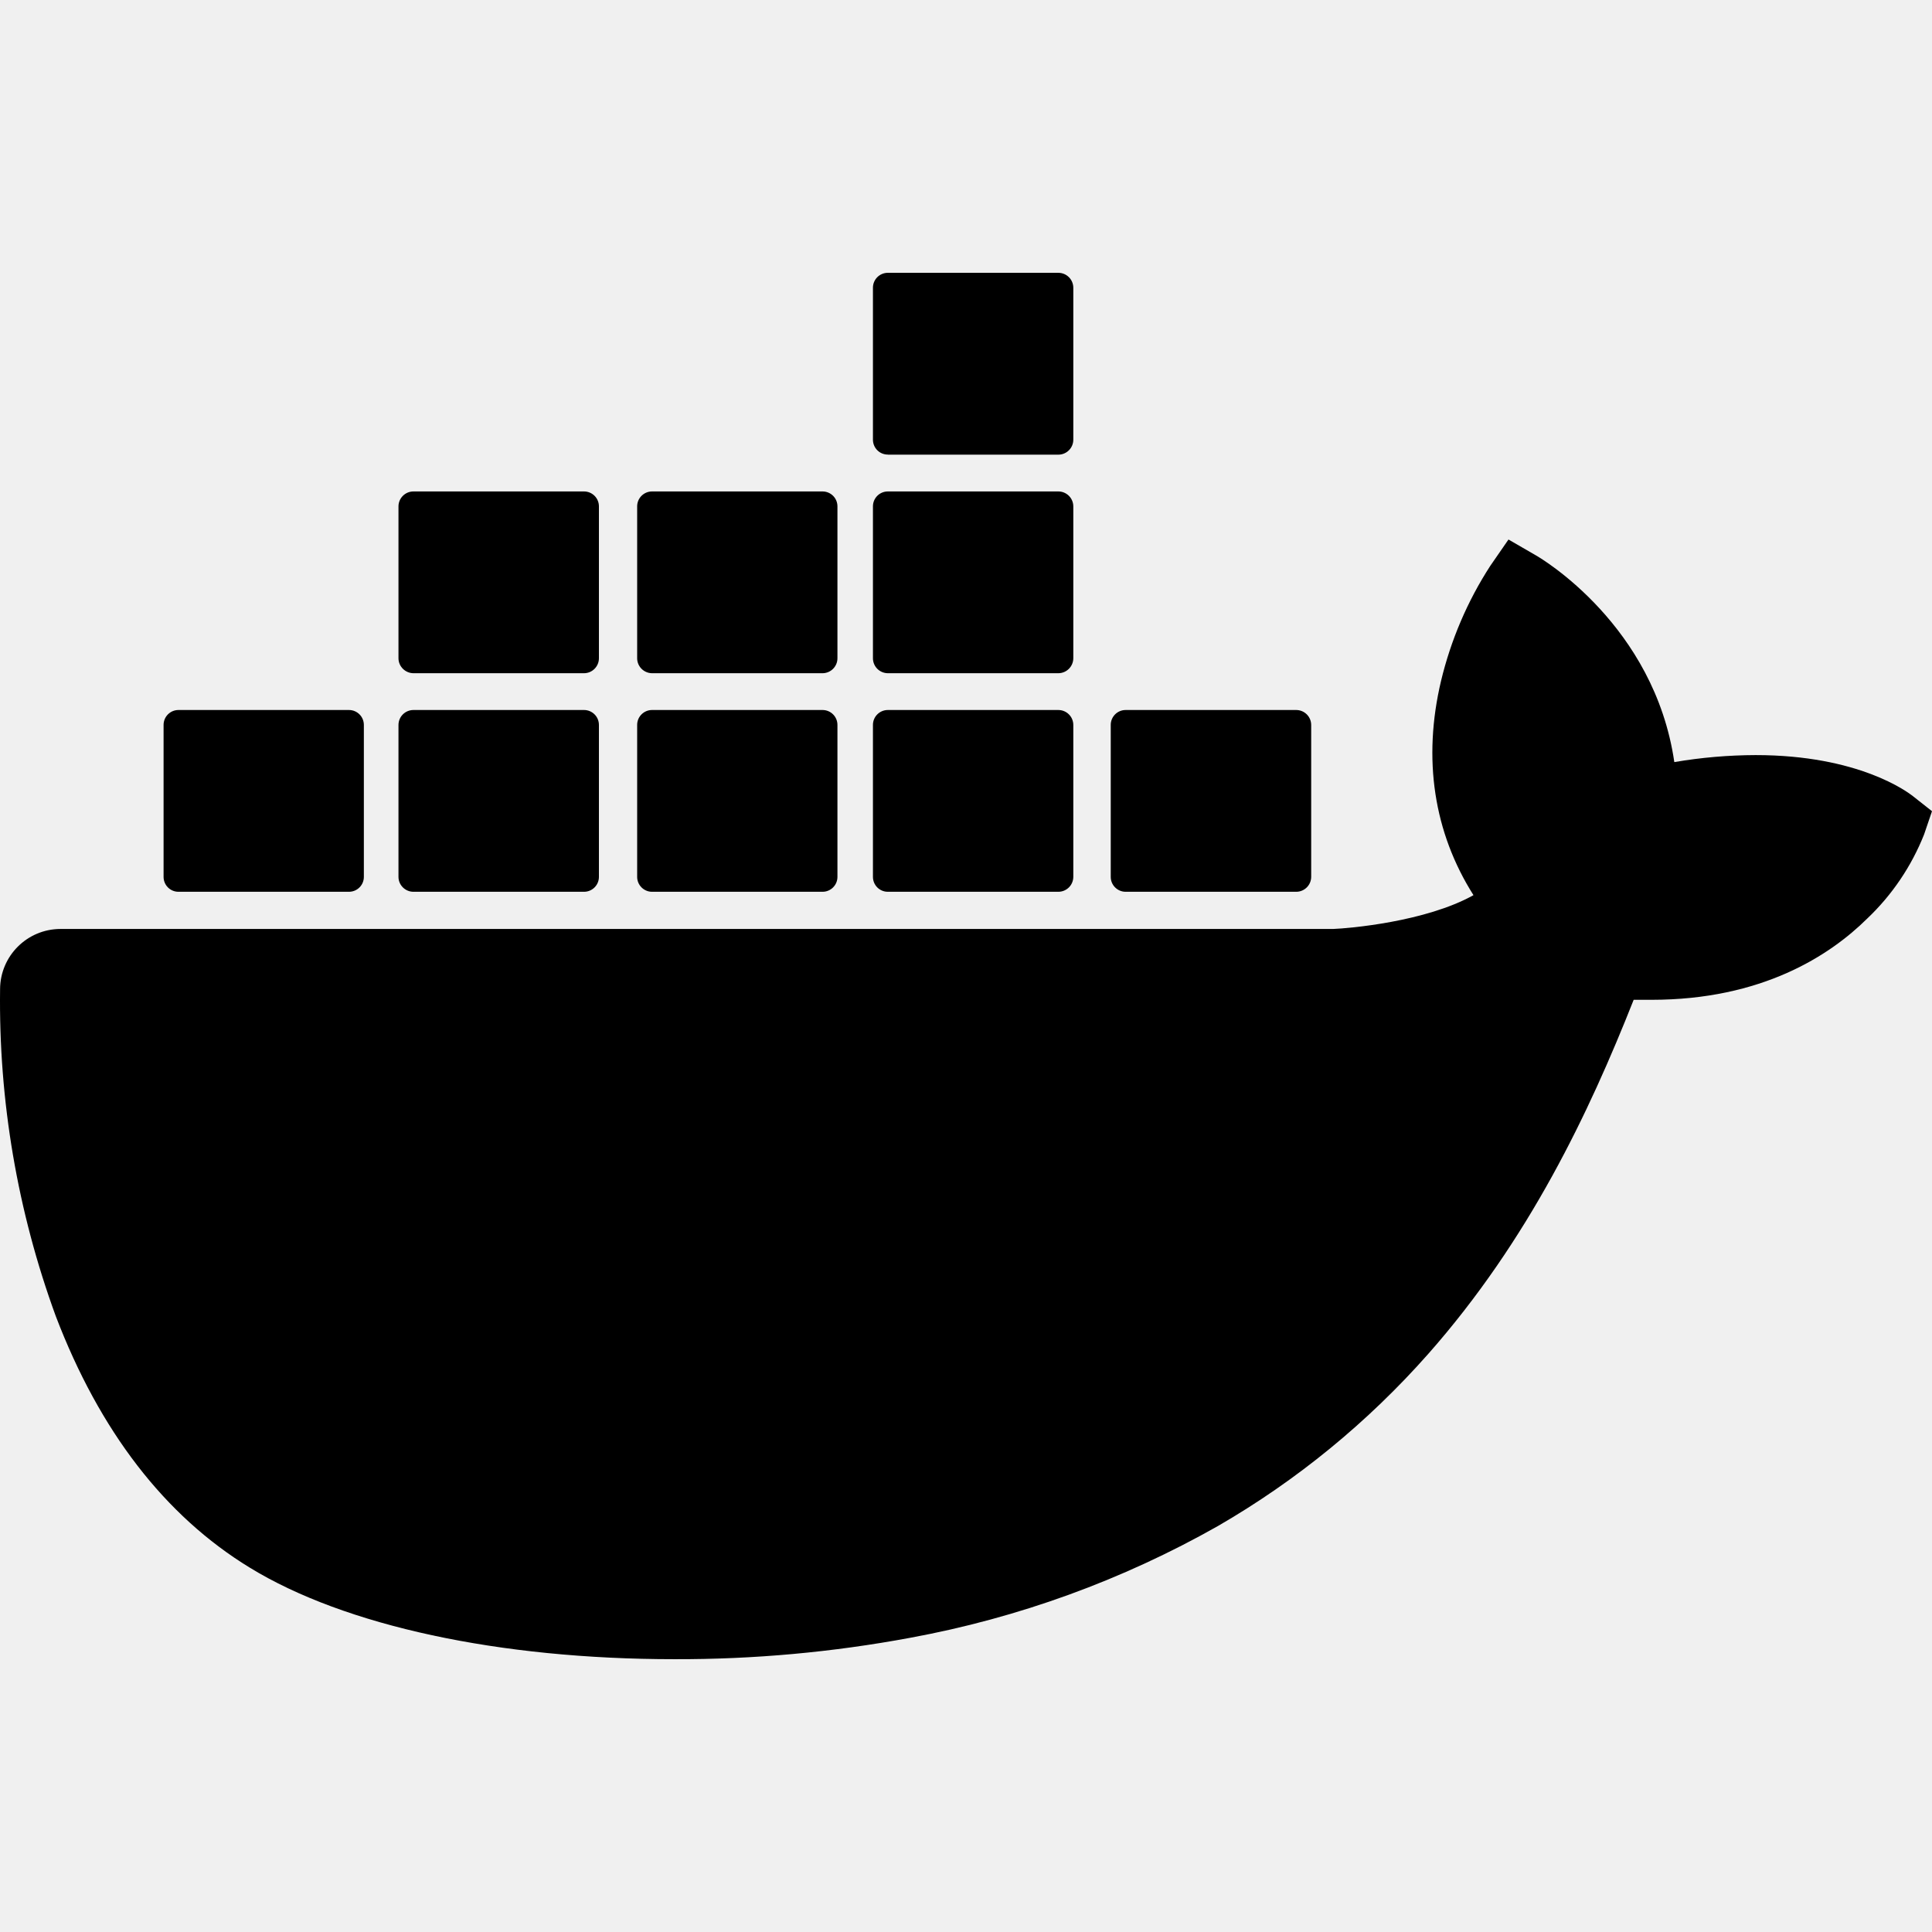
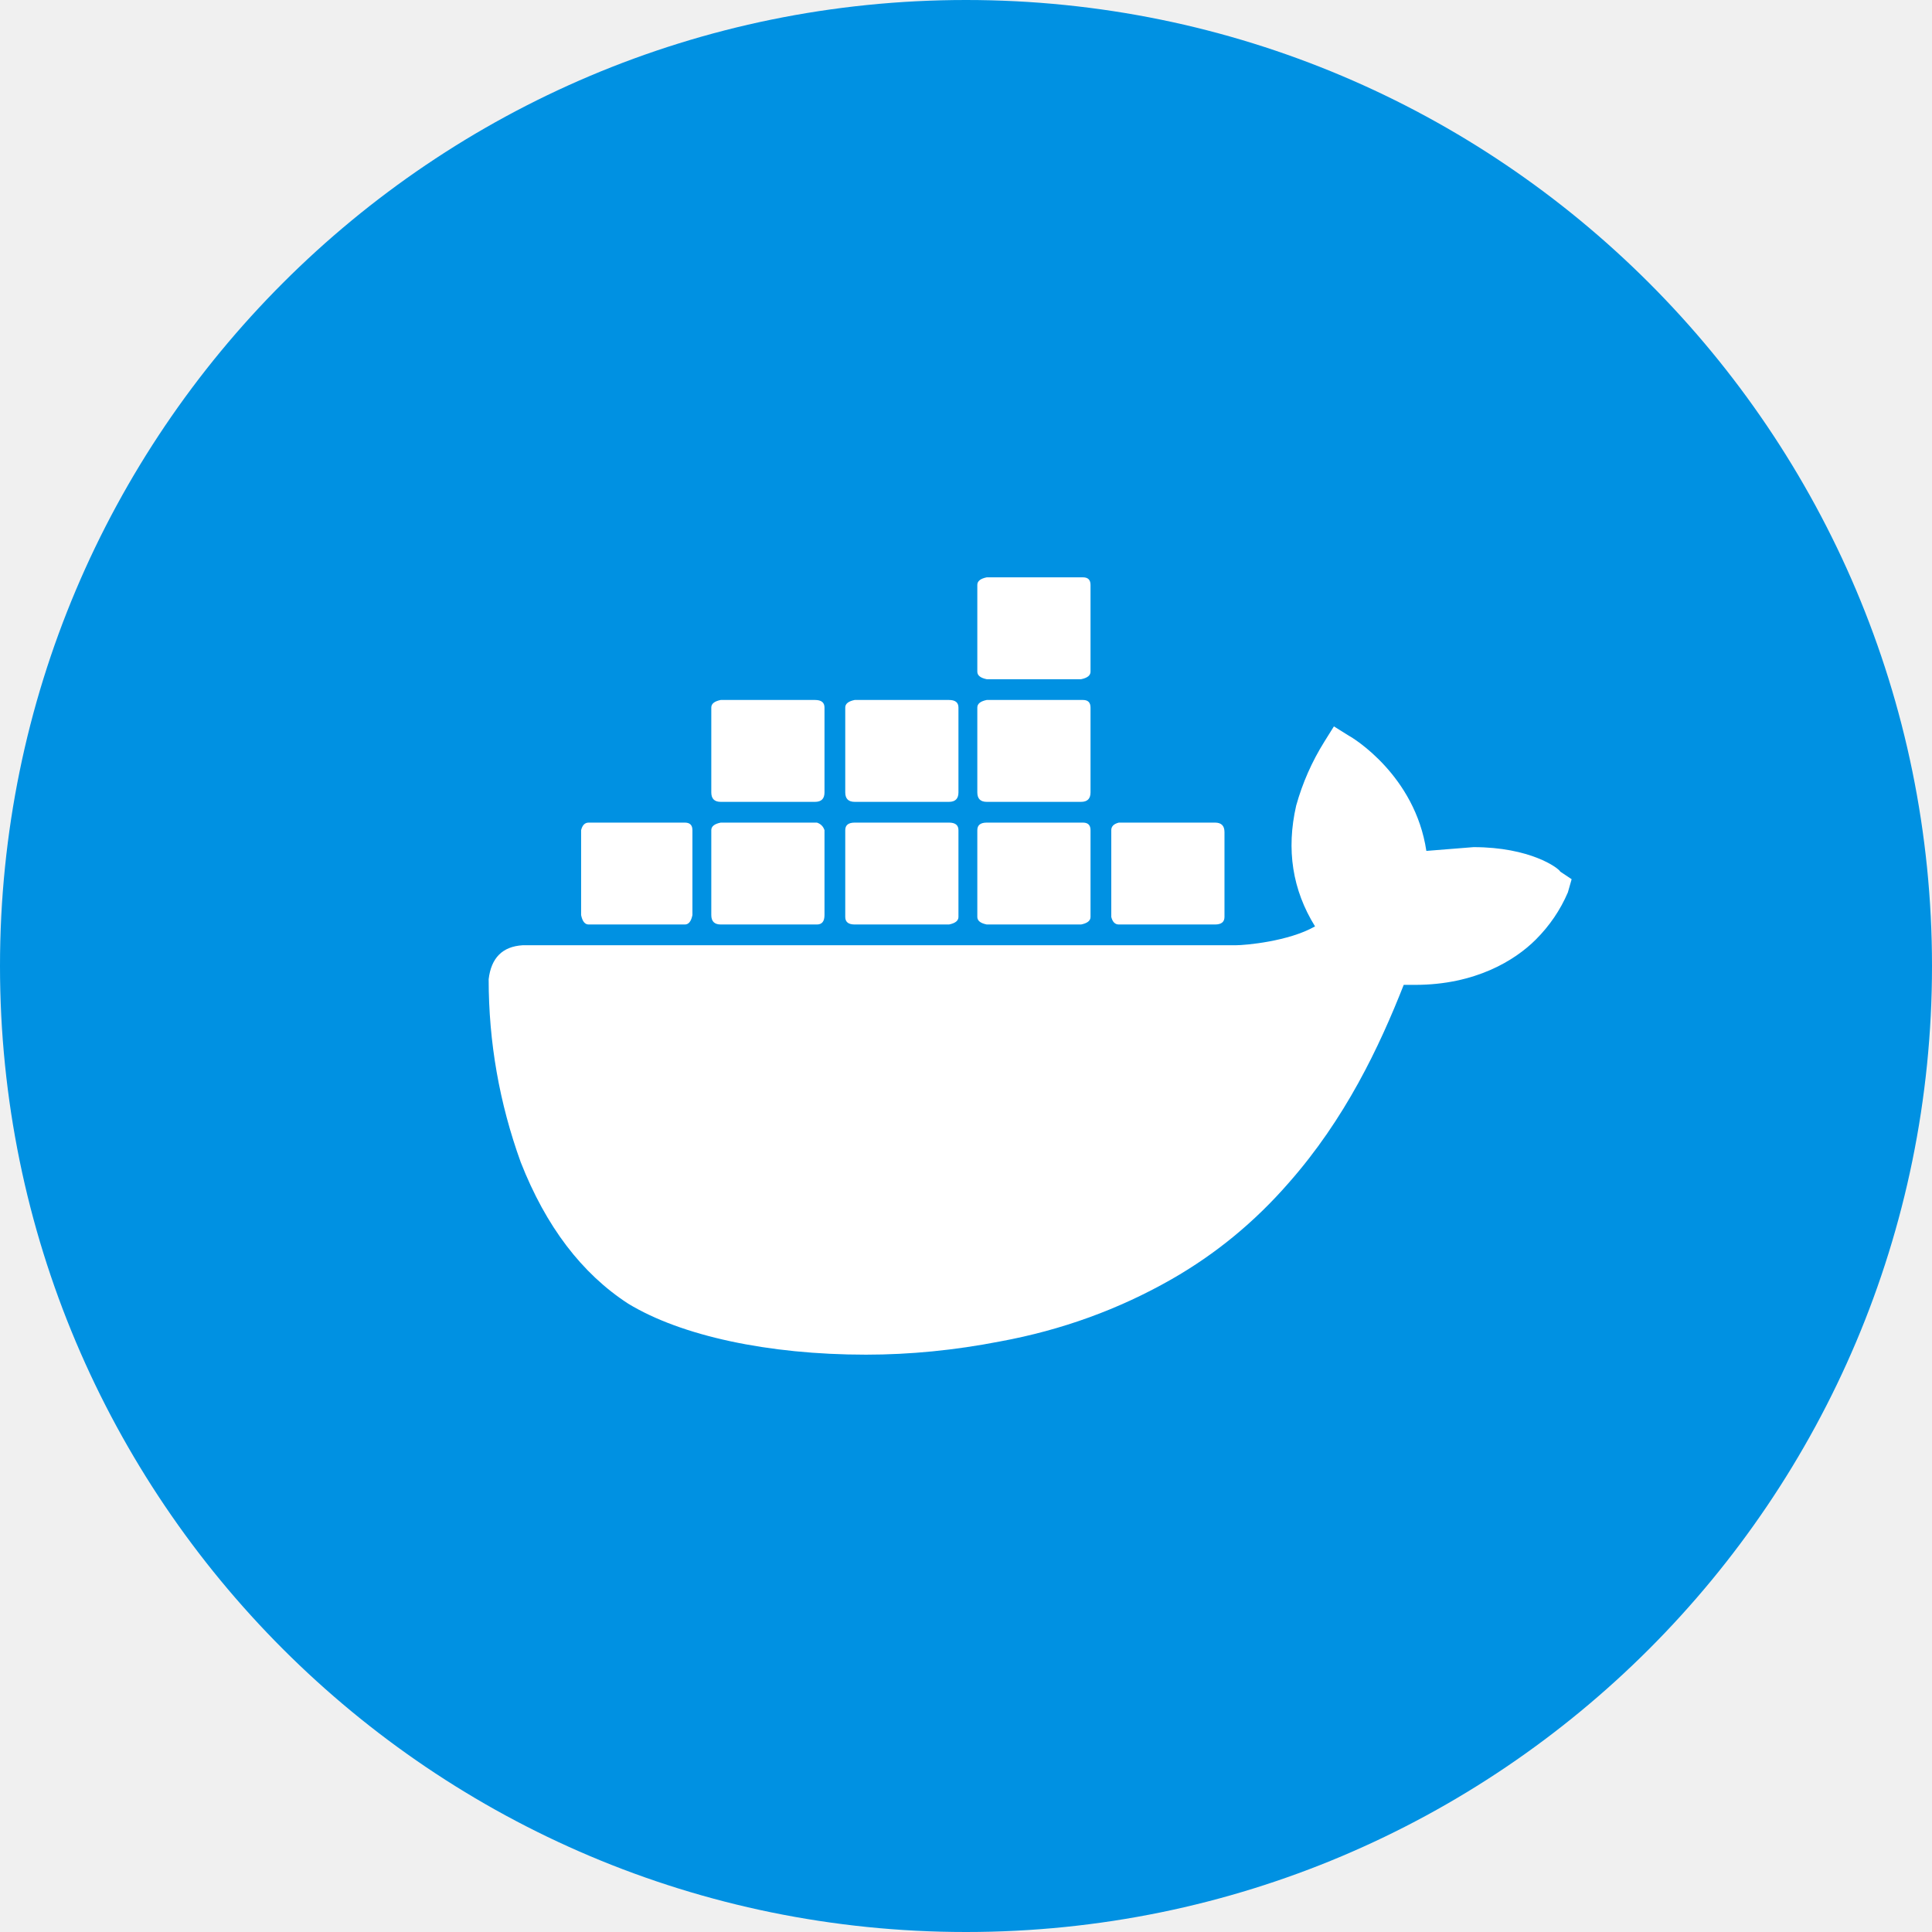
- <svg xmlns="http://www.w3.org/2000/svg" role="img" viewBox="0 0 24 24">
-   <path d="M13.983 11.078h2.119a.186.186 0 00.186-.185V9.006a.186.186 0 00-.186-.186h-2.119a.185.185 0 00-.185.185v1.888c0 .102.083.185.185.185m-2.954-5.43h2.118a.186.186 0 00.186-.186V3.574a.186.186 0 00-.186-.185h-2.118a.185.185 0 00-.185.185v1.888c0 .102.082.185.185.185m0 2.716h2.118a.187.187 0 00.186-.186V6.29a.186.186 0 00-.186-.185h-2.118a.185.185 0 00-.185.185v1.887c0 .102.082.185.185.186m-2.93 0h2.12a.186.186 0 00.184-.186V6.29a.185.185 0 00-.185-.185H8.1a.185.185 0 00-.185.185v1.887c0 .102.083.185.185.186m-2.964 0h2.119a.186.186 0 00.185-.186V6.29a.185.185 0 00-.185-.185H5.136a.186.186 0 00-.186.185v1.887c0 .102.084.185.186.186m5.893 2.715h2.118a.186.186 0 00.186-.185V9.006a.186.186 0 00-.186-.186h-2.118a.185.185 0 00-.185.185v1.888c0 .102.082.185.185.185m-2.93 0h2.12a.185.185 0 00.184-.185V9.006a.185.185 0 00-.184-.186h-2.12a.185.185 0 00-.184.185v1.888c0 .102.083.185.185.185m-2.964 0h2.119a.185.185 0 00.185-.185V9.006a.185.185 0 00-.184-.186h-2.12a.186.186 0 00-.186.186v1.887c0 .102.084.185.186.185m-2.92 0h2.12a.185.185 0 00.184-.185V9.006a.185.185 0 00-.184-.186h-2.12a.185.185 0 00-.184.185v1.888c0 .102.082.185.185.185M23.763 9.89c-.065-.051-.672-.51-1.954-.51-.338.001-.676.03-1.01.087-.248-1.7-1.653-2.53-1.716-2.566l-.344-.199-.226.327c-.284.438-.49.922-.612 1.43-.23.97-.09 1.882.403 2.661-.595.332-1.55.413-1.744.42H.751a.751.751 0 00-.75.748 11.376 11.376 0 00.692 4.062c.545 1.428 1.355 2.48 2.41 3.124 1.18.723 3.1 1.137 5.275 1.137.983.003 1.963-.086 2.93-.266a12.248 12.248 0 003.823-1.389c.98-.567 1.86-1.288 2.61-2.136 1.252-1.418 1.998-2.997 2.553-4.4h.221c1.372 0 2.215-.549 2.68-1.009.309-.293.55-.65.707-1.046l.098-.288Z" />
+ <svg xmlns="http://www.w3.org/2000/svg" viewBox="0 0 1024 1024">
+   <circle cx="512" cy="512" r="512" fill="#0091e2" />
+   <path fill="#fff" class="svg-mono-invert" d="M827 462c-1-2-16-13-46-13l-25 2c-6-40-39-60-41-61l-8-5-5 8q-10 16-15 34-8 35 10 64c-14 8-37 10-42 10H277q-16 1-18 18 0 50 17 97 20 51 57 75c28 17 74 27 126 27q35 0 71-7 49-9 91-33 35-20 62-51c30-34 48-72 61-105h6c32 0 53-13 64-24q11-11 17-25l2-7zm-515 28h51q3 0 4-5v-45q0-4-4-4h-51q-3 0-4 4v45q1 5 4 5m70 0h51q4 0 4-5v-45q-1-3-4-4h-51q-5 1-5 4v45q0 5 5 5m71 0h50q5-1 5-4v-46q0-4-5-4h-50q-5 0-5 4v46q0 4 5 4m70 0h50q5-1 5-4v-46q0-4-4-4h-51q-5 0-5 4v46q0 3 5 4m-141-65h50q5 0 5-5v-45q0-4-5-4h-50q-5 1-5 4v45q0 5 5 5m71 0h50q5 0 5-5v-45q0-4-5-4h-50q-5 1-5 4v45q0 5 5 5m70 0h50q5 0 5-5v-45q0-4-4-4h-51q-5 1-5 4v45q0 5 5 5m0-65h50q5-1 5-4v-46q0-4-4-4h-51q-5 1-5 4v46q0 3 5 4m70 130h51q5 0 5-4v-45q0-5-5-5h-51q-4 1-4 4v46q1 4 4 4" />
</svg>
